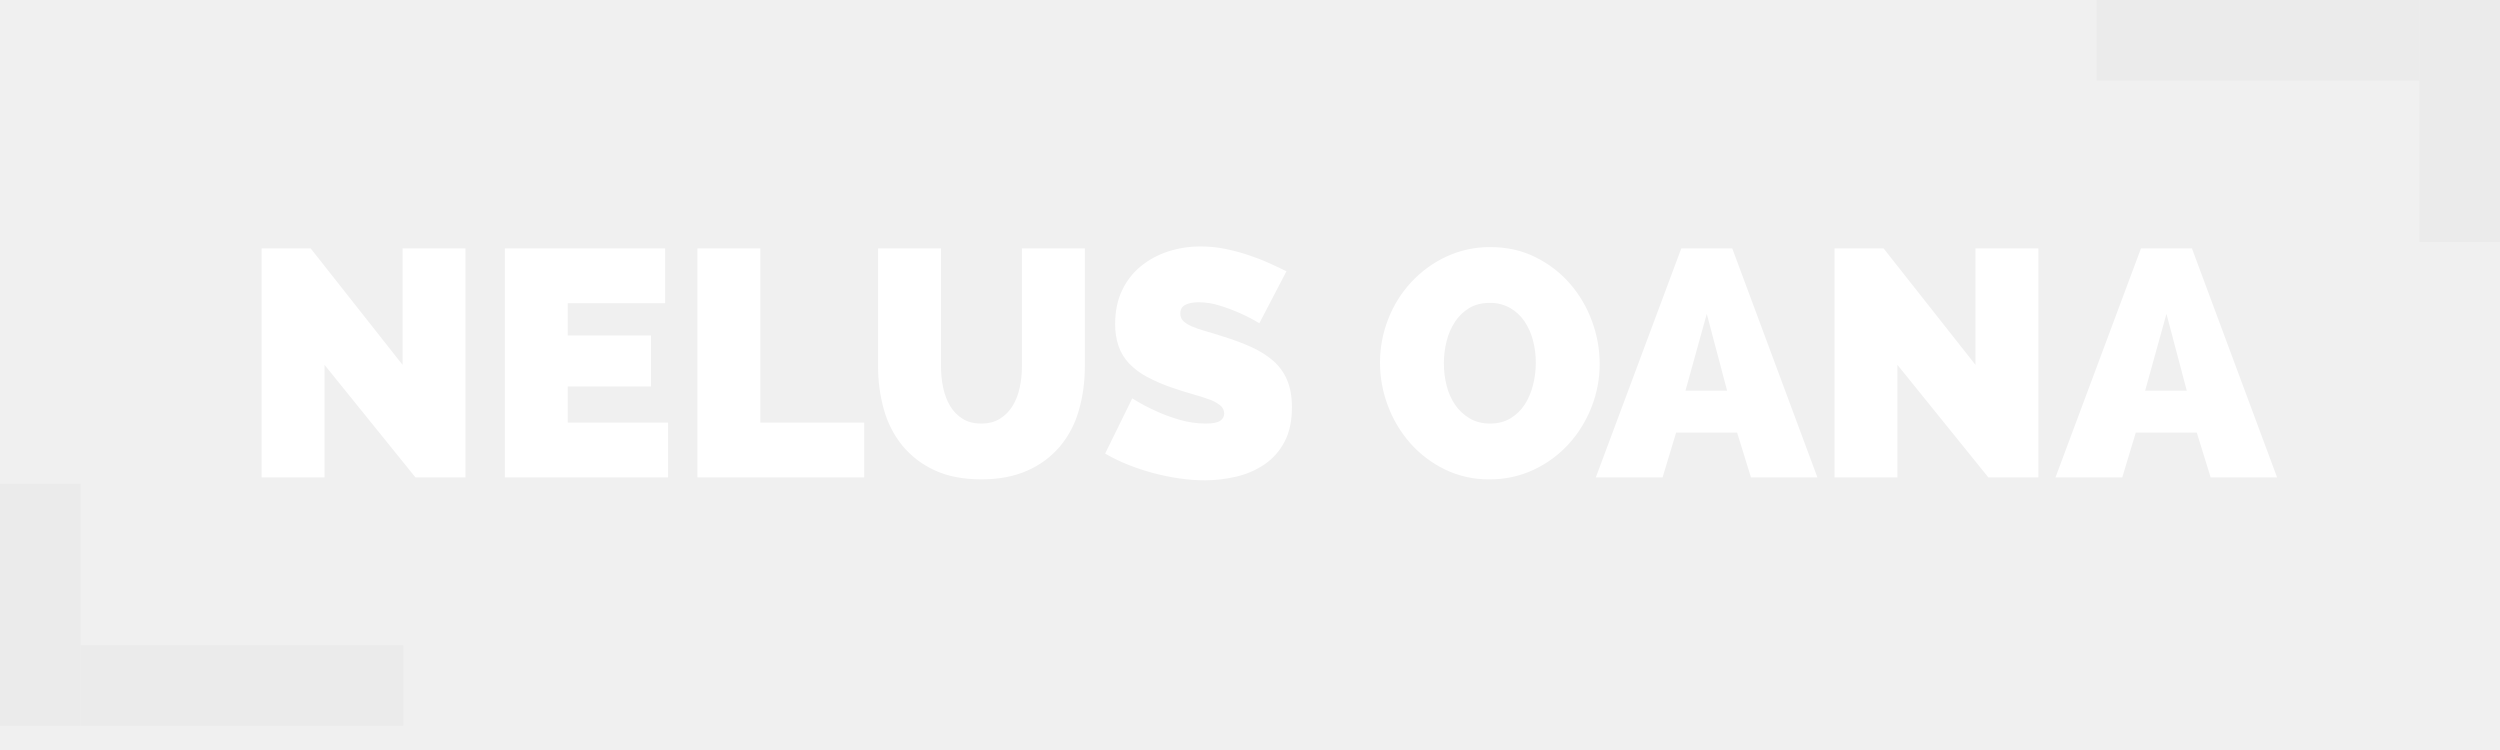
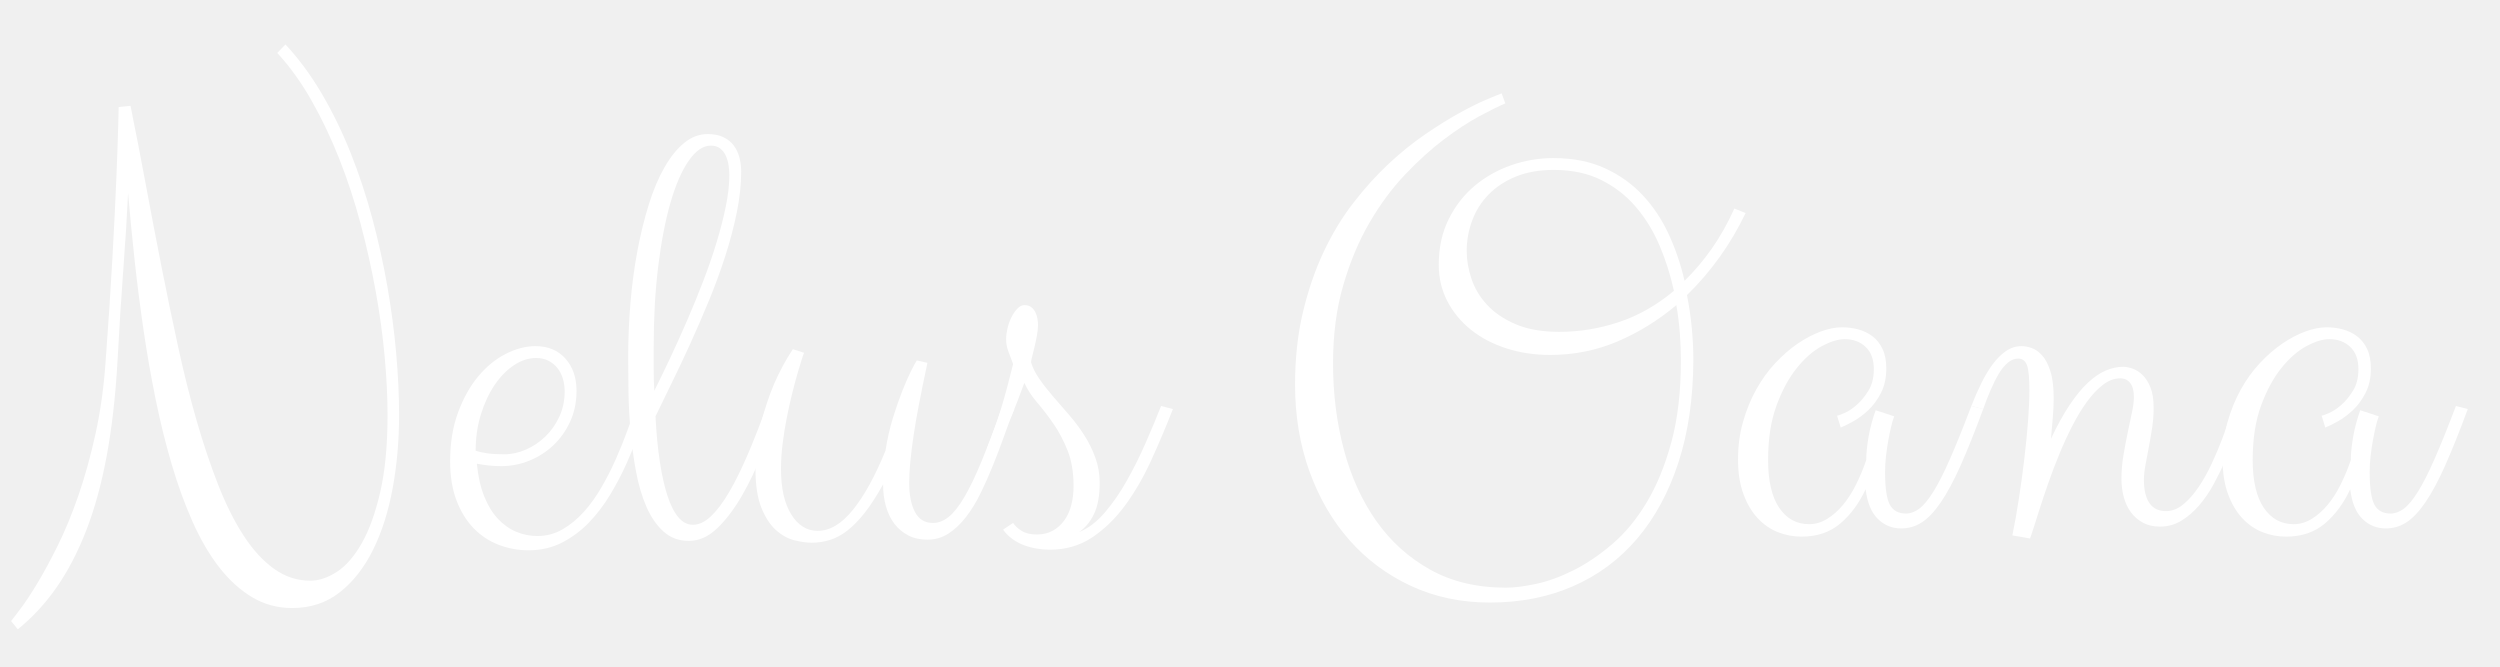
- <svg xmlns="http://www.w3.org/2000/svg" viewBox="0 0 100 30" fill-rule="evenodd" clip-rule="evenodd" stroke-linejoin="round" stroke-miterlimit="1.414">
-   <path fill="#ebebeb" d="M3.226 25.806h12.903v3.226H3.226z" />
-   <path d="M0 19.355v9.677h3.226v-9.677H0z" fill="#ebebeb" fill-opacity="1.98" />
-   <g fill="#fff" fill-rule="nonzero">
-     <path d="M12.981 14.594v4.503h-2.516V9.935h1.961l3.677 4.659V9.935h2.516v9.162h-2l-3.638-4.503zM26.723 16.903v2.194h-6.529V9.935h6.412v2.194H22.71v1.29h3.329v2.039H22.71v1.445h4.013zM27.897 19.097V9.935h2.516v6.968h4.155v2.194h-6.671zM39.252 16.942c.292 0 .542-.065.748-.194.206-.129.374-.299.503-.509.129-.211.224-.454.284-.729.06-.276.09-.564.09-.865v-4.71h2.517v4.71c0 .637-.082 1.232-.246 1.787a3.872 3.872 0 0 1-.761 1.439 3.596 3.596 0 0 1-1.297.955c-.52.232-1.133.348-1.838.348-.732 0-1.357-.122-1.878-.368a3.608 3.608 0 0 1-1.284-.987 3.977 3.977 0 0 1-.735-1.438 6.336 6.336 0 0 1-.232-1.736v-4.71h2.516v4.71c0 .301.03.592.09.871.06.28.155.525.284.736.129.21.295.378.497.503s.449.187.742.187zM50.374 12.929a7.116 7.116 0 0 0-1.58-.703 2.803 2.803 0 0 0-.846-.136c-.223 0-.402.035-.535.104-.133.068-.2.184-.2.348 0 .12.039.219.116.297.077.077.189.148.336.213.146.064.324.126.535.187.211.06.449.133.716.219.422.129.802.271 1.142.426.34.155.63.338.871.548.241.211.426.467.555.768.129.301.193.667.193 1.097 0 .55-.101 1.013-.303 1.387a2.492 2.492 0 0 1-.8.897 3.391 3.391 0 0 1-1.122.484 5.493 5.493 0 0 1-1.258.148c-.336 0-.68-.026-1.033-.078a9.071 9.071 0 0 1-2.058-.554 6.556 6.556 0 0 1-.897-.439l1.084-2.207c.301.19.615.357.942.504.276.129.587.245.936.348.348.103.703.155 1.064.155.276 0 .467-.037.574-.11a.336.336 0 0 0 .162-.29.414.414 0 0 0-.162-.329 1.47 1.47 0 0 0-.445-.239 9.17 9.17 0 0 0-.651-.206 15 15 0 0 1-.781-.245 6.689 6.689 0 0 1-1.045-.446 2.818 2.818 0 0 1-.723-.542 1.932 1.932 0 0 1-.419-.69 2.698 2.698 0 0 1-.136-.89c0-.508.093-.955.278-1.342a2.75 2.75 0 0 1 .755-.968 3.363 3.363 0 0 1 1.09-.587c.409-.133.841-.2 1.297-.2.335 0 .662.032.98.097.319.064.626.146.923.245.297.099.574.206.832.323.258.116.491.225.697.329l-1.084 2.077zM59.574 19.174a3.962 3.962 0 0 1-1.787-.4 4.454 4.454 0 0 1-1.381-1.051 4.816 4.816 0 0 1-.89-1.491 4.855 4.855 0 0 1-.316-1.729c0-.602.11-1.183.329-1.742a4.625 4.625 0 0 1 .923-1.477 4.503 4.503 0 0 1 1.4-1.019 4.098 4.098 0 0 1 1.774-.381c.654 0 1.249.133 1.787.4.538.267.998.619 1.381 1.058.382.439.677.938.883 1.497.207.559.31 1.131.31 1.716 0 .602-.11 1.18-.329 1.735a4.772 4.772 0 0 1-.91 1.471 4.434 4.434 0 0 1-1.393 1.026 4.091 4.091 0 0 1-1.781.387zm-1.819-4.645c0 .31.036.609.11.897.073.288.187.544.341.768.155.223.349.404.581.541.232.138.503.207.813.207.318 0 .594-.071.826-.213.232-.142.421-.327.568-.555.146-.228.255-.488.329-.78.073-.293.109-.59.109-.891 0-.309-.038-.608-.116-.897a2.449 2.449 0 0 0-.342-.761 1.732 1.732 0 0 0-.574-.529 1.606 1.606 0 0 0-.813-.2c-.318 0-.591.069-.819.207-.228.137-.417.32-.568.548a2.502 2.502 0 0 0-.335.774 3.54 3.54 0 0 0-.11.884zM63.832 19.097l3.42-9.162h2.038l3.407 9.162h-2.658l-.555-1.794h-2.439l-.542 1.794h-2.671zm4.439-6.542l-.852 3.071h1.665l-.813-3.071zM75.897 14.594v4.503h-2.516V9.935h1.961l3.677 4.659V9.935h2.516v9.162h-2l-3.638-4.503zM82.219 19.097l3.42-9.162h2.038l3.407 9.162h-2.658l-.555-1.794h-2.439l-.542 1.794h-2.671zm4.439-6.542l-.852 3.071h1.665l-.813-3.071z" />
+ <svg xmlns="http://www.w3.org/2000/svg" width="100%" height="100%" viewBox="0 0 225 60" version="1.1" xml:space="preserve" style="fill-rule:evenodd;clip-rule:evenodd;stroke-linejoin:round;stroke-miterlimit:1.414;">
+   <g>
+     <path d="M1,55.898c0.128,-0.164 0.406,-0.528 0.834,-1.093c0.428,-0.565 0.93,-1.322 1.504,-2.27c0.574,-0.948 1.189,-2.083 1.846,-3.404c0.656,-1.322 1.276,-2.821 1.859,-4.498c0.583,-1.677 1.098,-3.528 1.545,-5.551c0.447,-2.023 0.752,-4.202 0.916,-6.535c0.255,-3.427 0.46,-6.544 0.615,-9.352c0.155,-2.807 0.274,-5.213 0.356,-7.218c0.082,-2.006 0.136,-3.56 0.164,-4.663c0.027,-1.102 0.041,-1.663 0.041,-1.681l1.066,-0.11c0.474,2.334 0.939,4.731 1.395,7.192c0.455,2.461 0.925,4.913 1.408,7.355c0.483,2.443 0.98,4.836 1.49,7.178c0.51,2.342 1.066,4.557 1.668,6.645c0.602,2.087 1.249,4.01 1.941,5.769c0.693,1.759 1.454,3.277 2.284,4.553c0.829,1.276 1.741,2.269 2.734,2.98c0.994,0.711 2.083,1.067 3.268,1.067c0.765,0 1.558,-0.265 2.379,-0.793c0.82,-0.529 1.567,-1.386 2.242,-2.571c0.674,-1.184 1.23,-2.725 1.668,-4.621c0.437,-1.895 0.656,-4.201 0.656,-6.918c0,-1.622 -0.087,-3.381 -0.26,-5.277c-0.173,-1.896 -0.442,-3.851 -0.806,-5.865c-0.365,-2.015 -0.816,-4.033 -1.354,-6.057c-0.538,-2.023 -1.176,-3.969 -1.914,-5.838c-0.738,-1.868 -1.572,-3.623 -2.502,-5.263c-0.93,-1.641 -1.96,-3.072 -3.09,-4.293l0.738,-0.766c1.204,1.294 2.293,2.771 3.268,4.43c0.975,1.659 1.841,3.436 2.598,5.332c0.756,1.896 1.408,3.864 1.955,5.906c0.547,2.042 0.998,4.083 1.353,6.125c0.356,2.042 0.62,4.047 0.793,6.016c0.173,1.968 0.26,3.819 0.26,5.55c0,2.279 -0.191,4.467 -0.574,6.563c-0.383,2.096 -0.971,3.946 -1.764,5.551c-0.793,1.604 -1.791,2.88 -2.994,3.828c-1.203,0.948 -2.634,1.422 -4.293,1.422c-1.313,0 -2.511,-0.324 -3.596,-0.971c-1.084,-0.647 -2.073,-1.545 -2.967,-2.693c-0.893,-1.149 -1.69,-2.511 -2.392,-4.088c-0.702,-1.577 -1.326,-3.291 -1.873,-5.141c-0.547,-1.85 -1.03,-3.801 -1.449,-5.851c-0.42,-2.051 -0.784,-4.134 -1.094,-6.249c-0.31,-2.114 -0.579,-4.22 -0.807,-6.316c-0.228,-2.096 -0.424,-4.111 -0.588,-6.043c-0.091,1.969 -0.232,4.234 -0.423,6.795c-0.192,2.561 -0.37,5.373 -0.534,8.436c-0.182,3.135 -0.506,5.951 -0.97,8.449c-0.465,2.497 -1.076,4.721 -1.832,6.672c-0.757,1.95 -1.646,3.659 -2.666,5.127c-1.021,1.467 -2.188,2.729 -3.5,3.787l-0.602,-0.739Z" style="fill:#fff;fill-rule:nonzero;" />
+     <path d="M47.566,49.527c-0.929,0 -1.823,-0.164 -2.679,-0.492c-0.857,-0.328 -1.609,-0.825 -2.256,-1.49c-0.647,-0.665 -1.162,-1.499 -1.545,-2.502c-0.383,-1.003 -0.574,-2.178 -0.574,-3.527c0,-1.641 0.237,-3.104 0.711,-4.389c0.474,-1.285 1.08,-2.37 1.818,-3.254c0.738,-0.884 1.563,-1.559 2.475,-2.023c0.911,-0.465 1.804,-0.698 2.679,-0.698c1.131,0 2.028,0.374 2.694,1.121c0.665,0.748 0.998,1.714 0.998,2.899c0,1.021 -0.192,1.946 -0.574,2.775c-0.383,0.83 -0.889,1.541 -1.518,2.133c-0.629,0.593 -1.349,1.053 -2.16,1.381c-0.811,0.328 -1.655,0.492 -2.53,0.492c-0.419,0 -0.815,-0.023 -1.189,-0.068c-0.374,-0.046 -0.706,-0.096 -0.998,-0.151c0.109,1.131 0.328,2.106 0.656,2.926c0.328,0.82 0.739,1.495 1.231,2.024c0.492,0.528 1.043,0.92 1.654,1.175c0.611,0.256 1.244,0.383 1.9,0.383c0.821,0 1.577,-0.2 2.27,-0.601c0.693,-0.401 1.331,-0.926 1.914,-1.573c0.583,-0.647 1.117,-1.39 1.6,-2.228c0.483,-0.839 0.916,-1.691 1.298,-2.557c0.383,-0.866 0.725,-1.713 1.026,-2.543c0.301,-0.829 0.569,-1.563 0.806,-2.201l1.067,0.274c-0.237,0.601 -0.515,1.33 -0.834,2.187c-0.319,0.857 -0.688,1.755 -1.108,2.693c-0.419,0.939 -0.911,1.878 -1.476,2.817c-0.565,0.939 -1.203,1.777 -1.914,2.515c-0.711,0.739 -1.518,1.34 -2.42,1.805c-0.902,0.465 -1.91,0.697 -3.022,0.697ZM48.25,32.219c-0.674,0 -1.335,0.214 -1.982,0.642c-0.648,0.429 -1.226,1.017 -1.737,1.764c-0.51,0.747 -0.925,1.632 -1.244,2.652c-0.319,1.021 -0.478,2.115 -0.478,3.282c0.237,0.091 0.569,0.168 0.998,0.232c0.428,0.064 0.952,0.096 1.572,0.096c0.656,0 1.308,-0.142 1.955,-0.424c0.647,-0.283 1.23,-0.675 1.75,-1.176c0.52,-0.501 0.939,-1.098 1.258,-1.791c0.319,-0.693 0.478,-1.449 0.478,-2.269c0,-0.401 -0.054,-0.784 -0.164,-1.149c-0.109,-0.364 -0.273,-0.683 -0.492,-0.957c-0.219,-0.273 -0.488,-0.492 -0.807,-0.656c-0.319,-0.164 -0.688,-0.246 -1.107,-0.246Z" style="fill:#fff;fill-rule:nonzero;" />
+     <path d="M66.707,15.457c0,1.148 -0.132,2.37 -0.396,3.664c-0.265,1.294 -0.611,2.607 -1.04,3.938c-0.428,1.33 -0.92,2.67 -1.476,4.019c-0.556,1.349 -1.117,2.643 -1.682,3.883c-0.565,1.24 -1.121,2.415 -1.668,3.527c-0.547,1.112 -1.03,2.106 -1.449,2.981c0.073,1.495 0.201,2.843 0.383,4.047c0.182,1.203 0.41,2.228 0.684,3.076c0.273,0.847 0.601,1.499 0.984,1.955c0.383,0.456 0.82,0.683 1.312,0.683c0.547,0 1.09,-0.255 1.627,-0.765c0.538,-0.511 1.08,-1.231 1.627,-2.16c0.547,-0.93 1.103,-2.051 1.668,-3.364c0.565,-1.312 1.14,-2.78 1.723,-4.402l1.066,0.274c-0.437,1.257 -0.929,2.583 -1.476,3.978c-0.547,1.395 -1.158,2.675 -1.832,3.842c-0.675,1.166 -1.408,2.133 -2.201,2.898c-0.793,0.766 -1.646,1.149 -2.557,1.149c-0.912,0 -1.677,-0.283 -2.297,-0.848c-0.62,-0.565 -1.13,-1.308 -1.531,-2.228c-0.401,-0.921 -0.711,-1.969 -0.93,-3.145c-0.219,-1.176 -0.383,-2.374 -0.492,-3.596c-0.109,-1.221 -0.173,-2.411 -0.191,-3.568c-0.019,-1.158 -0.028,-2.183 -0.028,-3.076c0,-1.659 0.069,-3.309 0.205,-4.949c0.137,-1.641 0.347,-3.209 0.629,-4.704c0.283,-1.494 0.624,-2.884 1.026,-4.17c0.401,-1.285 0.87,-2.397 1.408,-3.335c0.537,-0.939 1.13,-1.673 1.777,-2.202c0.647,-0.528 1.354,-0.793 2.119,-0.793c0.547,0 1.012,0.092 1.395,0.274c0.383,0.182 0.692,0.428 0.929,0.738c0.237,0.31 0.411,0.67 0.52,1.08c0.109,0.41 0.164,0.843 0.164,1.299ZM58.832,31.207c0,0.693 0,1.372 0,2.037c0,0.666 0.018,1.308 0.055,1.928c0.455,-0.912 0.939,-1.91 1.449,-2.994c0.51,-1.085 1.016,-2.206 1.518,-3.364c0.501,-1.157 0.979,-2.328 1.435,-3.513c0.456,-1.185 0.857,-2.347 1.203,-3.487c0.347,-1.139 0.625,-2.224 0.834,-3.253c0.21,-1.03 0.315,-1.965 0.315,-2.803c0,-0.274 -0.023,-0.565 -0.069,-0.875c-0.045,-0.31 -0.127,-0.597 -0.246,-0.862c-0.118,-0.264 -0.287,-0.483 -0.506,-0.656c-0.218,-0.173 -0.501,-0.26 -0.847,-0.26c-0.693,0 -1.354,0.452 -1.983,1.354c-0.629,0.902 -1.176,2.156 -1.64,3.76c-0.465,1.604 -0.834,3.513 -1.108,5.728c-0.273,2.215 -0.41,4.635 -0.41,7.26Z" style="fill:#fff;fill-rule:nonzero;" />
+     <path d="M79.477,43.594c-0.566,1.021 -1.112,1.868 -1.641,2.543c-0.529,0.674 -1.053,1.212 -1.572,1.613c-0.52,0.401 -1.044,0.684 -1.573,0.848c-0.528,0.164 -1.075,0.246 -1.64,0.246c-0.456,0 -0.975,-0.073 -1.559,-0.219c-0.583,-0.146 -1.135,-0.451 -1.654,-0.916c-0.52,-0.465 -0.957,-1.135 -1.313,-2.01c-0.355,-0.875 -0.533,-2.051 -0.533,-3.527c0,-1.477 0.173,-2.867 0.52,-4.17c0.346,-1.303 0.729,-2.447 1.148,-3.432c0.492,-1.13 1.057,-2.178 1.695,-3.144l1.012,0.328c-0.018,0.018 -0.077,0.182 -0.178,0.492c-0.1,0.31 -0.227,0.729 -0.382,1.258c-0.155,0.529 -0.319,1.139 -0.493,1.832c-0.173,0.693 -0.337,1.426 -0.492,2.201c-0.155,0.775 -0.282,1.563 -0.383,2.365c-0.1,0.802 -0.15,1.577 -0.15,2.325c0,1.713 0.305,3.067 0.916,4.06c0.611,0.994 1.408,1.49 2.393,1.49c1.093,0 2.151,-0.633 3.172,-1.9c1.02,-1.267 1.996,-3.04 2.925,-5.318c0.164,-1.058 0.388,-2.042 0.67,-2.954c0.283,-0.911 0.565,-1.722 0.848,-2.433c0.282,-0.711 0.542,-1.304 0.779,-1.777c0.237,-0.474 0.41,-0.793 0.52,-0.958l0.957,0.219c-0.292,1.367 -0.543,2.593 -0.752,3.678c-0.21,1.085 -0.378,2.064 -0.506,2.939c-0.128,0.875 -0.223,1.655 -0.287,2.338c-0.064,0.684 -0.096,1.299 -0.096,1.846c0,1.094 0.173,1.969 0.52,2.625c0.346,0.656 0.884,0.984 1.613,0.984c0.492,0 0.966,-0.182 1.422,-0.546c0.456,-0.365 0.93,-0.967 1.422,-1.805c0.492,-0.839 1.011,-1.923 1.558,-3.254c0.547,-1.331 1.167,-2.971 1.86,-4.922l1.066,0.273c-0.31,0.766 -0.62,1.586 -0.93,2.461c-0.31,0.875 -0.642,1.75 -0.998,2.625c-0.355,0.875 -0.729,1.714 -1.121,2.516c-0.392,0.802 -0.829,1.513 -1.312,2.133c-0.483,0.62 -1.007,1.112 -1.573,1.476c-0.565,0.365 -1.194,0.547 -1.886,0.547c-0.656,0 -1.231,-0.127 -1.723,-0.383c-0.492,-0.255 -0.907,-0.601 -1.244,-1.039c-0.337,-0.437 -0.592,-0.961 -0.766,-1.572c-0.173,-0.611 -0.259,-1.271 -0.259,-1.982Z" style="fill:#fff;fill-rule:nonzero;" />
+     <path d="M92.191,34.461c-0.2,0.529 -0.396,1.048 -0.587,1.559c-0.192,0.51 -0.402,1.02 -0.629,1.531c-0.228,0.51 -0.497,1.012 -0.807,1.504c-0.31,0.492 -0.684,0.993 -1.121,1.504l-0.219,-0.219c0.474,-1.149 0.893,-2.324 1.258,-3.527c0.365,-1.204 0.729,-2.553 1.094,-4.047c-0.091,-0.256 -0.173,-0.474 -0.246,-0.657c-0.073,-0.182 -0.137,-0.351 -0.192,-0.505c-0.054,-0.155 -0.1,-0.319 -0.137,-0.493c-0.036,-0.173 -0.054,-0.369 -0.054,-0.588c0,-0.291 0.041,-0.615 0.123,-0.97c0.082,-0.356 0.2,-0.688 0.355,-0.998c0.155,-0.31 0.333,-0.57 0.534,-0.78c0.2,-0.209 0.41,-0.314 0.628,-0.314c0.256,0 0.461,0.059 0.616,0.178c0.155,0.118 0.278,0.269 0.369,0.451c0.091,0.182 0.155,0.374 0.191,0.574c0.037,0.201 0.055,0.392 0.055,0.574c0,0.274 -0.032,0.588 -0.096,0.944c-0.064,0.355 -0.137,0.701 -0.219,1.039c-0.082,0.337 -0.155,0.633 -0.218,0.888c-0.064,0.256 -0.096,0.42 -0.096,0.493c0.146,0.492 0.396,0.993 0.752,1.503c0.355,0.511 0.761,1.03 1.217,1.559c0.455,0.529 0.934,1.08 1.435,1.654c0.502,0.575 0.957,1.181 1.367,1.819c0.411,0.638 0.748,1.317 1.012,2.037c0.264,0.72 0.397,1.481 0.397,2.283c0,1.148 -0.169,2.078 -0.506,2.789c-0.337,0.711 -0.789,1.258 -1.354,1.641c0.821,-0.328 1.591,-0.912 2.311,-1.75c0.72,-0.839 1.385,-1.8 1.996,-2.885c0.611,-1.085 1.176,-2.219 1.695,-3.404c0.52,-1.185 0.98,-2.288 1.381,-3.309l1.067,0.273c-0.62,1.586 -1.277,3.136 -1.969,4.649c-0.693,1.513 -1.477,2.862 -2.352,4.047c-0.875,1.185 -1.864,2.142 -2.967,2.871c-1.102,0.729 -2.365,1.094 -3.787,1.094c-0.383,0 -0.77,-0.032 -1.162,-0.096c-0.392,-0.064 -0.775,-0.164 -1.148,-0.301c-0.374,-0.137 -0.725,-0.323 -1.053,-0.56c-0.328,-0.237 -0.611,-0.52 -0.848,-0.848l0.903,-0.602c0.164,0.256 0.419,0.493 0.765,0.711c0.347,0.219 0.802,0.328 1.368,0.328c0.546,0 1.025,-0.113 1.435,-0.341c0.41,-0.228 0.757,-0.538 1.039,-0.93c0.283,-0.392 0.492,-0.852 0.629,-1.381c0.137,-0.529 0.205,-1.094 0.205,-1.695c0,-1.24 -0.178,-2.306 -0.533,-3.199c-0.356,-0.894 -0.775,-1.691 -1.258,-2.393c-0.483,-0.702 -0.975,-1.344 -1.476,-1.928c-0.502,-0.583 -0.889,-1.176 -1.163,-1.777Z" style="fill:#fff;fill-rule:nonzero;" />
+     <path d="M152.402,32.438c-0.018,3.427 -0.464,6.485 -1.339,9.173c-0.875,2.689 -2.111,4.972 -3.706,6.85c-1.595,1.878 -3.518,3.309 -5.769,4.293c-2.251,0.984 -4.753,1.476 -7.506,1.476c-2.589,0 -4.958,-0.501 -7.109,-1.503c-2.151,-1.003 -3.997,-2.379 -5.537,-4.129c-1.541,-1.75 -2.739,-3.819 -3.596,-6.207c-0.857,-2.388 -1.285,-4.977 -1.285,-7.766c0,-2.37 0.237,-4.548 0.711,-6.535c0.474,-1.987 1.098,-3.801 1.873,-5.442c0.774,-1.64 1.672,-3.117 2.693,-4.429c1.021,-1.313 2.074,-2.475 3.158,-3.487c1.085,-1.011 2.174,-1.891 3.268,-2.638c1.094,-0.748 2.101,-1.377 3.021,-1.887c0.921,-0.51 1.723,-0.911 2.407,-1.203c0.683,-0.292 1.171,-0.492 1.462,-0.602l0.329,0.903c-0.566,0.237 -1.34,0.619 -2.325,1.148c-0.984,0.529 -2.05,1.226 -3.199,2.092c-1.148,0.866 -2.315,1.923 -3.5,3.172c-1.185,1.248 -2.256,2.698 -3.213,4.347c-0.957,1.65 -1.741,3.523 -2.351,5.62c-0.611,2.096 -0.916,4.438 -0.916,7.027c0,2.716 0.323,5.296 0.97,7.738c0.647,2.443 1.618,4.585 2.912,6.426c1.295,1.841 2.913,3.304 4.854,4.389c1.941,1.084 4.215,1.627 6.822,1.627c0.748,0 1.655,-0.114 2.721,-0.342c1.066,-0.228 2.183,-0.634 3.35,-1.217c1.166,-0.583 2.328,-1.367 3.486,-2.352c1.157,-0.984 2.192,-2.233 3.103,-3.746c0.912,-1.513 1.655,-3.322 2.229,-5.427c0.574,-2.106 0.861,-4.562 0.861,-7.37c0,-0.783 -0.032,-1.599 -0.095,-2.447c-0.064,-0.847 -0.169,-1.691 -0.315,-2.529c-1.622,1.367 -3.386,2.456 -5.291,3.268c-1.905,0.811 -3.924,1.216 -6.057,1.216c-1.403,0 -2.716,-0.196 -3.937,-0.588c-1.221,-0.392 -2.283,-0.947 -3.186,-1.668c-0.902,-0.72 -1.613,-1.576 -2.132,-2.57c-0.52,-0.993 -0.78,-2.092 -0.78,-3.295c0,-1.531 0.297,-2.894 0.889,-4.088c0.592,-1.194 1.372,-2.196 2.338,-3.007c0.966,-0.812 2.064,-1.431 3.295,-1.86c1.23,-0.428 2.493,-0.642 3.787,-0.642c1.768,0 3.318,0.305 4.648,0.916c1.331,0.61 2.47,1.426 3.418,2.447c0.948,1.021 1.727,2.196 2.338,3.527c0.611,1.331 1.08,2.716 1.408,4.156c0.875,-0.856 1.687,-1.813 2.434,-2.871c0.747,-1.057 1.431,-2.269 2.051,-3.636l1.011,0.41c-1.348,2.807 -3.108,5.268 -5.277,7.383c0.201,1.02 0.346,2.023 0.438,3.007c0.091,0.985 0.136,1.942 0.136,2.871ZM140.344,29.867c1.804,0 3.586,-0.291 5.345,-0.875c1.76,-0.583 3.414,-1.522 4.963,-2.816c-0.31,-1.422 -0.742,-2.785 -1.298,-4.088c-0.556,-1.303 -1.267,-2.461 -2.133,-3.473c-0.866,-1.011 -1.905,-1.818 -3.117,-2.42c-1.213,-0.601 -2.63,-0.902 -4.252,-0.902c-1.313,0 -2.457,0.2 -3.432,0.602c-0.975,0.401 -1.791,0.938 -2.447,1.613c-0.657,0.674 -1.149,1.454 -1.477,2.338c-0.328,0.884 -0.492,1.8 -0.492,2.748c0,0.802 0.141,1.631 0.424,2.488c0.282,0.857 0.752,1.641 1.408,2.352c0.656,0.711 1.518,1.294 2.584,1.75c1.066,0.455 2.374,0.683 3.924,0.683Z" style="fill:#fff;fill-rule:nonzero;" />
+     <path d="M178.488,36.813c-0.747,2.023 -1.426,3.718 -2.037,5.085c-0.611,1.368 -1.203,2.47 -1.777,3.309c-0.574,0.839 -1.144,1.44 -1.709,1.805c-0.565,0.364 -1.185,0.547 -1.86,0.547c-0.82,0 -1.522,-0.288 -2.105,-0.862c-0.583,-0.574 -0.948,-1.463 -1.094,-2.666c-0.583,1.258 -1.34,2.283 -2.269,3.076c-0.93,0.793 -2.097,1.19 -3.5,1.19c-0.748,0 -1.463,-0.137 -2.147,-0.41c-0.683,-0.274 -1.289,-0.698 -1.818,-1.272c-0.529,-0.574 -0.953,-1.299 -1.272,-2.174c-0.319,-0.875 -0.478,-1.905 -0.478,-3.089c0,-1.204 0.15,-2.334 0.451,-3.391c0.301,-1.057 0.697,-2.028 1.19,-2.912c0.492,-0.884 1.061,-1.673 1.708,-2.365c0.648,-0.693 1.318,-1.276 2.01,-1.75c0.693,-0.474 1.386,-0.839 2.078,-1.094c0.693,-0.255 1.331,-0.383 1.914,-0.383c0.511,0 1.003,0.064 1.477,0.191c0.474,0.128 0.898,0.333 1.271,0.616c0.374,0.282 0.675,0.66 0.903,1.134c0.228,0.474 0.342,1.067 0.342,1.778c0,0.838 -0.16,1.567 -0.479,2.187c-0.319,0.62 -0.702,1.14 -1.148,1.559c-0.447,0.419 -0.903,0.756 -1.368,1.012c-0.464,0.255 -0.833,0.437 -1.107,0.546l-0.328,-1.066c0.055,0 0.26,-0.073 0.615,-0.219c0.356,-0.146 0.729,-0.387 1.121,-0.724c0.392,-0.338 0.752,-0.77 1.08,-1.299c0.328,-0.529 0.493,-1.176 0.493,-1.942c0,-0.875 -0.247,-1.544 -0.739,-2.009c-0.492,-0.465 -1.121,-0.698 -1.886,-0.698c-0.584,0 -1.267,0.21 -2.051,0.629c-0.784,0.42 -1.536,1.076 -2.256,1.969c-0.72,0.893 -1.331,2.024 -1.832,3.391c-0.501,1.367 -0.752,2.998 -0.752,4.894c0,1.878 0.333,3.309 0.998,4.293c0.665,0.985 1.563,1.477 2.693,1.477c0.565,0 1.108,-0.16 1.627,-0.479c0.52,-0.319 0.998,-0.743 1.436,-1.271c0.437,-0.529 0.829,-1.144 1.176,-1.846c0.346,-0.702 0.647,-1.426 0.902,-2.174c0,-0.583 0.068,-1.271 0.205,-2.064c0.137,-0.793 0.351,-1.6 0.643,-2.42l1.668,0.547c-0.092,0.237 -0.183,0.547 -0.274,0.929c-0.091,0.383 -0.178,0.803 -0.26,1.258c-0.082,0.456 -0.15,0.925 -0.205,1.408c-0.054,0.484 -0.082,0.953 -0.082,1.409c0,1.422 0.142,2.401 0.424,2.939c0.283,0.538 0.77,0.807 1.463,0.807c0.401,0 0.797,-0.146 1.189,-0.438c0.392,-0.291 0.816,-0.802 1.272,-1.531c0.456,-0.729 0.957,-1.718 1.504,-2.967c0.547,-1.248 1.185,-2.83 1.914,-4.744l1.066,0.274Z" style="fill:#fff;fill-rule:nonzero;" />
+     <path d="M177.422,36.539c0.273,-0.711 0.57,-1.39 0.889,-2.037c0.319,-0.647 0.66,-1.217 1.025,-1.709c0.365,-0.492 0.761,-0.889 1.189,-1.189c0.429,-0.301 0.907,-0.452 1.436,-0.452c0.255,0 0.547,0.055 0.875,0.164c0.328,0.11 0.643,0.329 0.943,0.657c0.301,0.328 0.552,0.802 0.752,1.422c0.201,0.619 0.301,1.44 0.301,2.46c0,0.529 -0.027,1.112 -0.082,1.75c-0.055,0.638 -0.109,1.267 -0.164,1.887c0.565,-1.203 1.126,-2.219 1.682,-3.049c0.556,-0.829 1.102,-1.494 1.64,-1.996c0.538,-0.501 1.071,-0.866 1.6,-1.093c0.528,-0.228 1.057,-0.342 1.586,-0.342c0.237,0 0.515,0.054 0.834,0.164c0.319,0.109 0.62,0.301 0.902,0.574c0.283,0.273 0.52,0.647 0.711,1.121c0.191,0.474 0.287,1.085 0.287,1.832c0,0.602 -0.045,1.203 -0.137,1.805c-0.091,0.601 -0.191,1.185 -0.3,1.75c-0.11,0.565 -0.21,1.098 -0.301,1.599c-0.091,0.502 -0.137,0.944 -0.137,1.327c0,0.911 0.164,1.608 0.492,2.091c0.328,0.483 0.83,0.725 1.504,0.725c0.547,0 1.067,-0.205 1.559,-0.615c0.492,-0.41 0.952,-0.934 1.381,-1.572c0.428,-0.639 0.82,-1.34 1.175,-2.106c0.356,-0.766 0.666,-1.499 0.93,-2.201c0.264,-0.702 0.488,-1.322 0.67,-1.86c0.182,-0.537 0.31,-0.906 0.383,-1.107l1.066,0.274c-0.255,0.638 -0.524,1.344 -0.806,2.119c-0.283,0.774 -0.597,1.554 -0.944,2.338c-0.346,0.783 -0.72,1.544 -1.121,2.283c-0.401,0.738 -0.847,1.39 -1.34,1.955c-0.492,0.565 -1.025,1.021 -1.599,1.367c-0.574,0.346 -1.208,0.52 -1.901,0.52c-0.583,0 -1.089,-0.114 -1.517,-0.342c-0.429,-0.228 -0.789,-0.533 -1.08,-0.916c-0.292,-0.383 -0.511,-0.839 -0.657,-1.367c-0.145,-0.529 -0.218,-1.094 -0.218,-1.696c0,-0.674 0.059,-1.367 0.177,-2.078c0.119,-0.711 0.247,-1.394 0.383,-2.051c0.137,-0.656 0.265,-1.262 0.383,-1.818c0.119,-0.556 0.178,-1.016 0.178,-1.381c0,-0.565 -0.11,-0.989 -0.328,-1.271c-0.219,-0.283 -0.52,-0.424 -0.903,-0.424c-0.528,0 -1.043,0.191 -1.545,0.574c-0.501,0.383 -0.984,0.893 -1.449,1.531c-0.465,0.638 -0.907,1.367 -1.326,2.188c-0.419,0.82 -0.807,1.663 -1.162,2.529c-0.356,0.866 -0.684,1.727 -0.984,2.584c-0.301,0.857 -0.561,1.632 -0.78,2.324c-0.219,0.693 -0.405,1.281 -0.56,1.764c-0.155,0.483 -0.26,0.788 -0.315,0.916l-1.586,-0.274c0.219,-1.075 0.42,-2.21 0.602,-3.404c0.182,-1.194 0.342,-2.37 0.478,-3.527c0.137,-1.158 0.246,-2.265 0.328,-3.322c0.083,-1.058 0.124,-1.996 0.124,-2.817c0,-1.112 -0.073,-1.864 -0.219,-2.256c-0.146,-0.392 -0.41,-0.588 -0.793,-0.588c-0.328,0 -0.638,0.123 -0.93,0.37c-0.292,0.246 -0.56,0.574 -0.807,0.984c-0.246,0.41 -0.487,0.889 -0.724,1.436c-0.237,0.546 -0.465,1.13 -0.684,1.75l-1.066,-0.274Z" style="fill:#fff;fill-rule:nonzero;" />
+     <path d="M222.102,36.813c-0.748,2.023 -1.427,3.718 -2.038,5.085c-0.61,1.368 -1.203,2.47 -1.777,3.309c-0.574,0.839 -1.144,1.44 -1.709,1.805c-0.565,0.364 -1.185,0.547 -1.859,0.547c-0.821,0 -1.522,-0.288 -2.106,-0.862c-0.583,-0.574 -0.948,-1.463 -1.093,-2.666c-0.584,1.258 -1.34,2.283 -2.27,3.076c-0.93,0.793 -2.096,1.19 -3.5,1.19c-0.747,0 -1.463,-0.137 -2.146,-0.41c-0.684,-0.274 -1.29,-0.698 -1.819,-1.272c-0.528,-0.574 -0.952,-1.299 -1.271,-2.174c-0.319,-0.875 -0.479,-1.905 -0.479,-3.089c0,-1.204 0.151,-2.334 0.451,-3.391c0.301,-1.057 0.698,-2.028 1.19,-2.912c0.492,-0.884 1.062,-1.673 1.709,-2.365c0.647,-0.693 1.317,-1.276 2.01,-1.75c0.692,-0.474 1.385,-0.839 2.078,-1.094c0.692,-0.255 1.33,-0.383 1.914,-0.383c0.51,0 1.002,0.064 1.476,0.191c0.474,0.128 0.898,0.333 1.272,0.616c0.373,0.282 0.674,0.66 0.902,1.134c0.228,0.474 0.342,1.067 0.342,1.778c0,0.838 -0.16,1.567 -0.479,2.187c-0.319,0.62 -0.701,1.14 -1.148,1.559c-0.447,0.419 -0.902,0.756 -1.367,1.012c-0.465,0.255 -0.834,0.437 -1.108,0.546l-0.328,-1.066c0.055,0 0.26,-0.073 0.615,-0.219c0.356,-0.146 0.73,-0.387 1.122,-0.724c0.391,-0.338 0.752,-0.77 1.08,-1.299c0.328,-0.529 0.492,-1.176 0.492,-1.942c0,-0.875 -0.246,-1.544 -0.738,-2.009c-0.493,-0.465 -1.122,-0.698 -1.887,-0.698c-0.584,0 -1.267,0.21 -2.051,0.629c-0.784,0.42 -1.536,1.076 -2.256,1.969c-0.72,0.893 -1.331,2.024 -1.832,3.391c-0.501,1.367 -0.752,2.998 -0.752,4.894c0,1.878 0.333,3.309 0.998,4.293c0.666,0.985 1.563,1.477 2.694,1.477c0.565,0 1.107,-0.16 1.627,-0.479c0.519,-0.319 0.998,-0.743 1.435,-1.271c0.438,-0.529 0.83,-1.144 1.176,-1.846c0.346,-0.702 0.647,-1.426 0.902,-2.174c0,-0.583 0.069,-1.271 0.205,-2.064c0.137,-0.793 0.351,-1.6 0.643,-2.42l1.668,0.547c-0.091,0.237 -0.182,0.547 -0.274,0.929c-0.091,0.383 -0.177,0.803 -0.259,1.258c-0.082,0.456 -0.151,0.925 -0.205,1.408c-0.055,0.484 -0.082,0.953 -0.082,1.409c0,1.422 0.141,2.401 0.423,2.939c0.283,0.538 0.771,0.807 1.463,0.807c0.401,0 0.798,-0.146 1.19,-0.438c0.392,-0.291 0.815,-0.802 1.271,-1.531c0.456,-0.729 0.957,-1.718 1.504,-2.967c0.547,-1.248 1.185,-2.83 1.914,-4.744l1.067,0.274Z" style="fill:#fff;fill-rule:nonzero;" />
  </g>
-   <path fill="#ebebeb" d="M83.871 0h12.903v3.226H83.871z" />
-   <path d="M100 9.677V0h-3.226v9.677H100z" fill="#ebebeb" fill-opacity="1.98" />
</svg>
